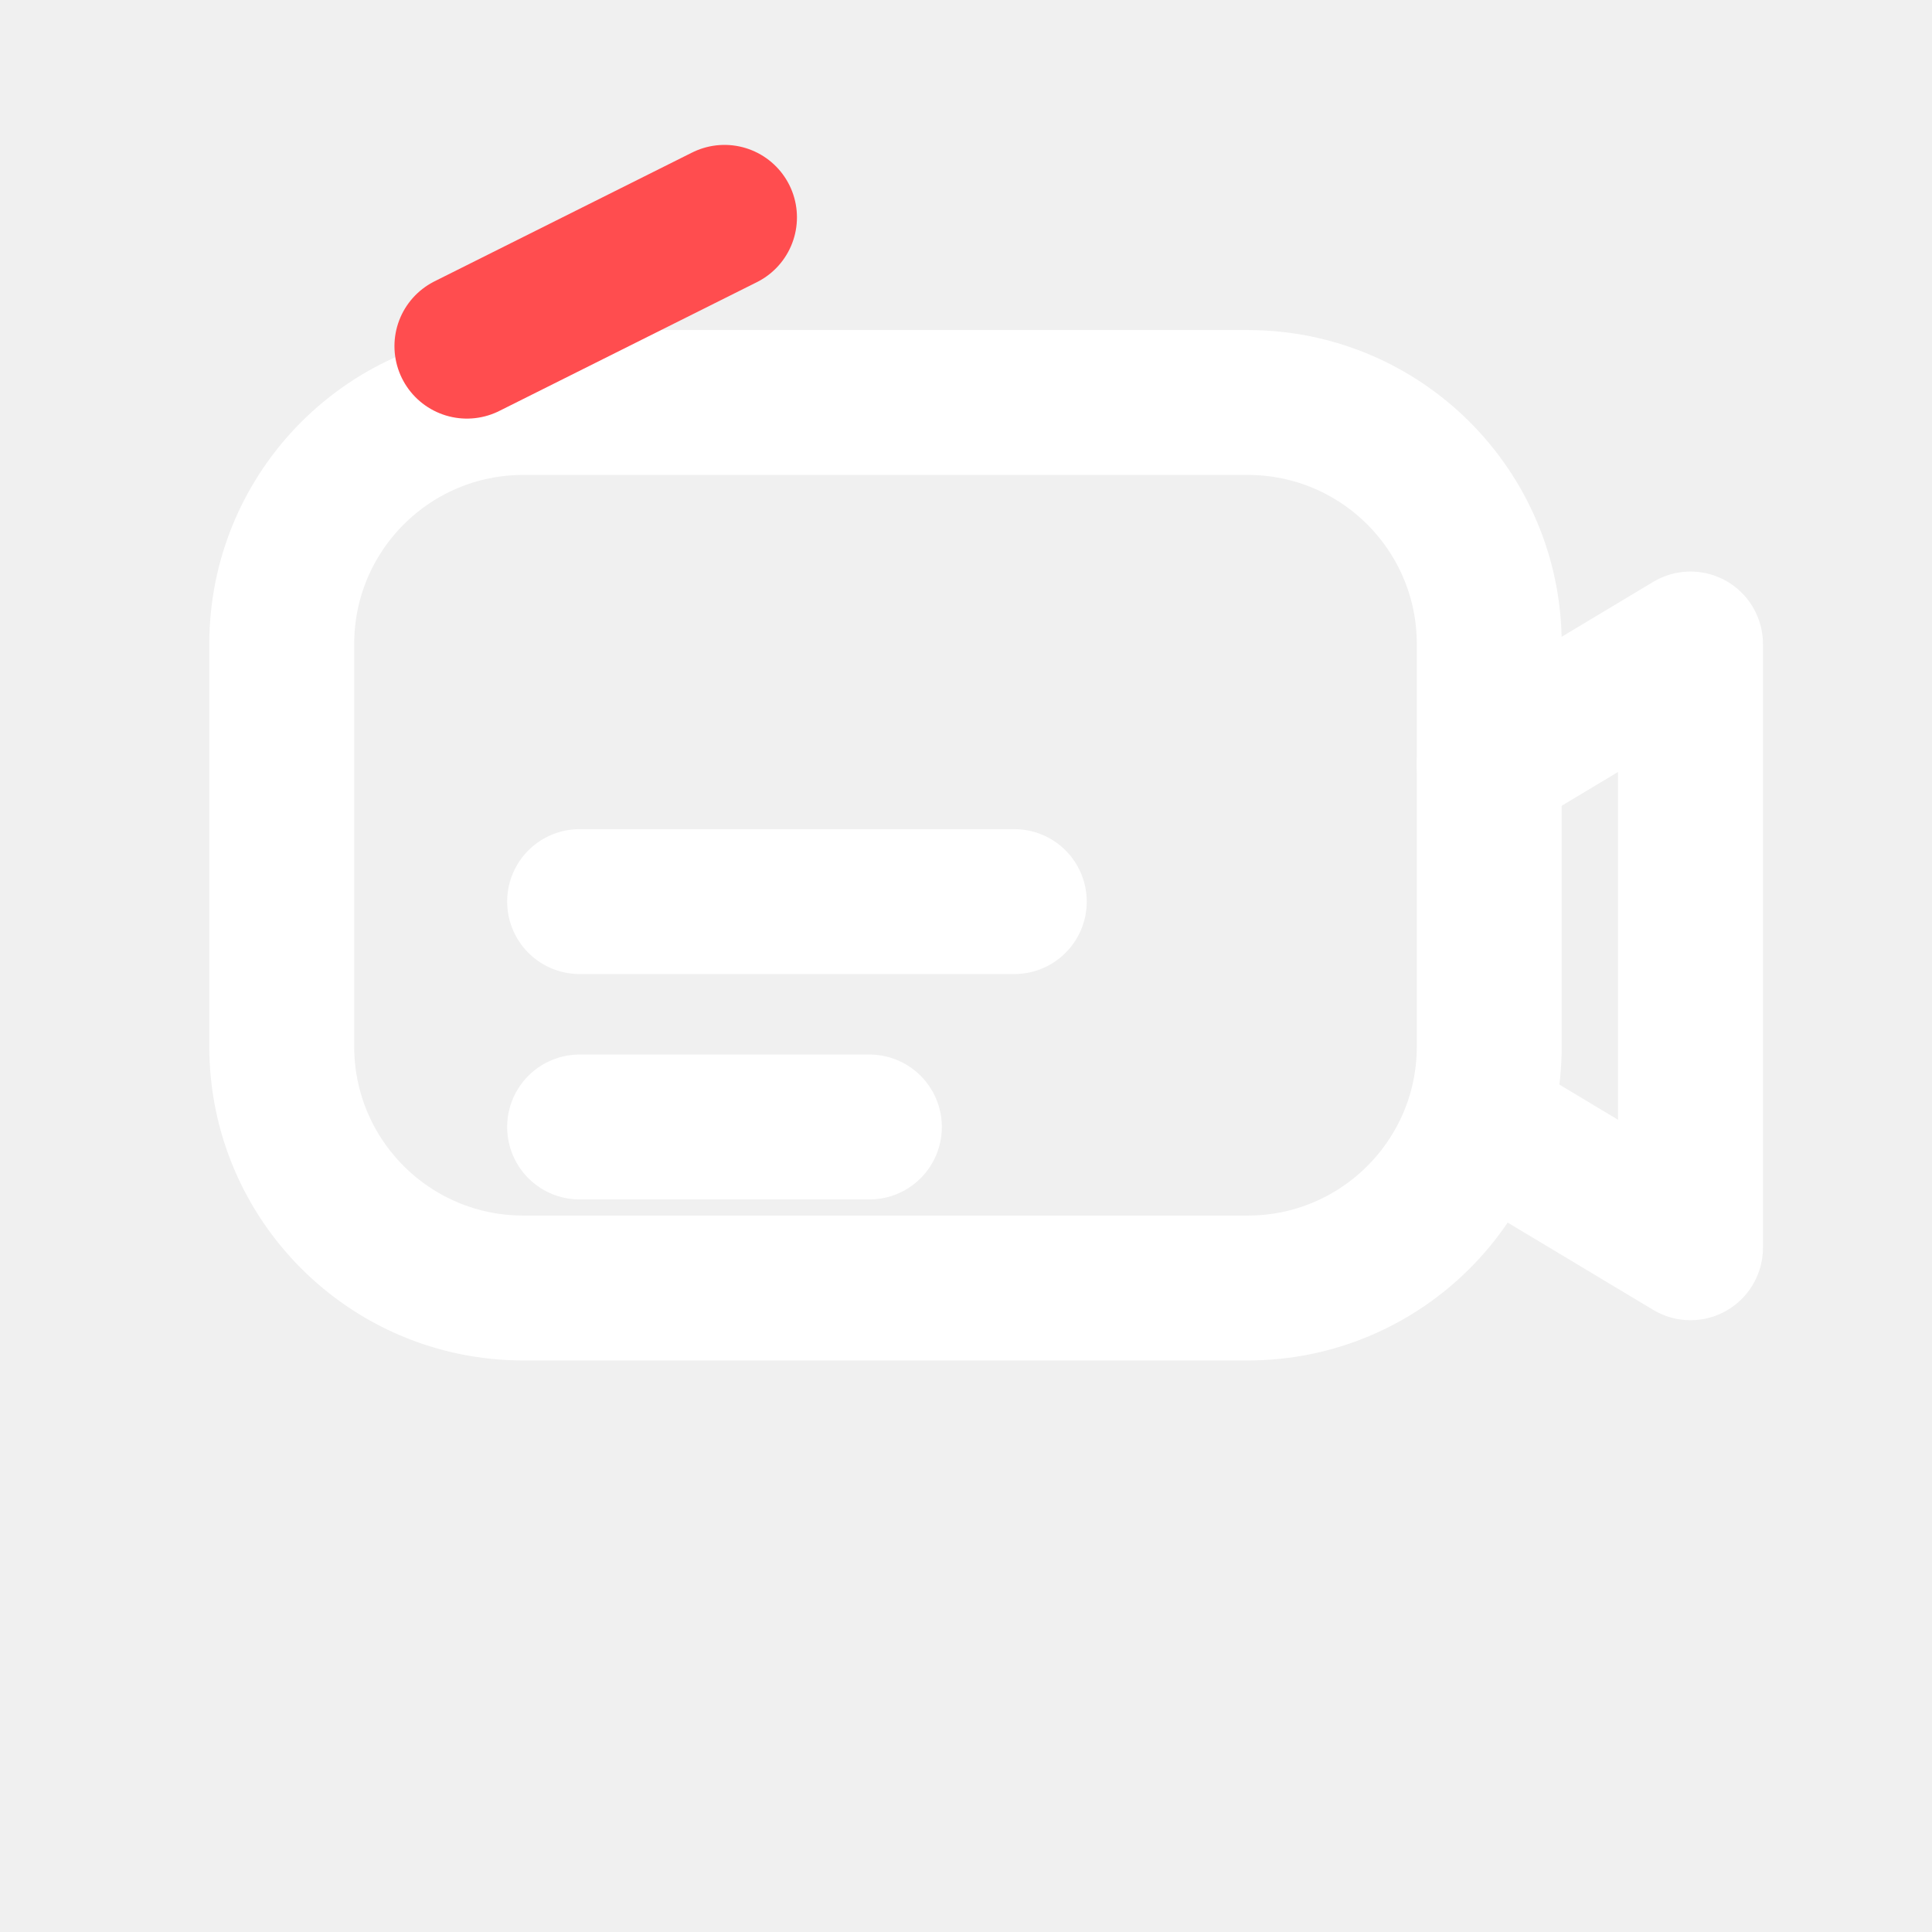
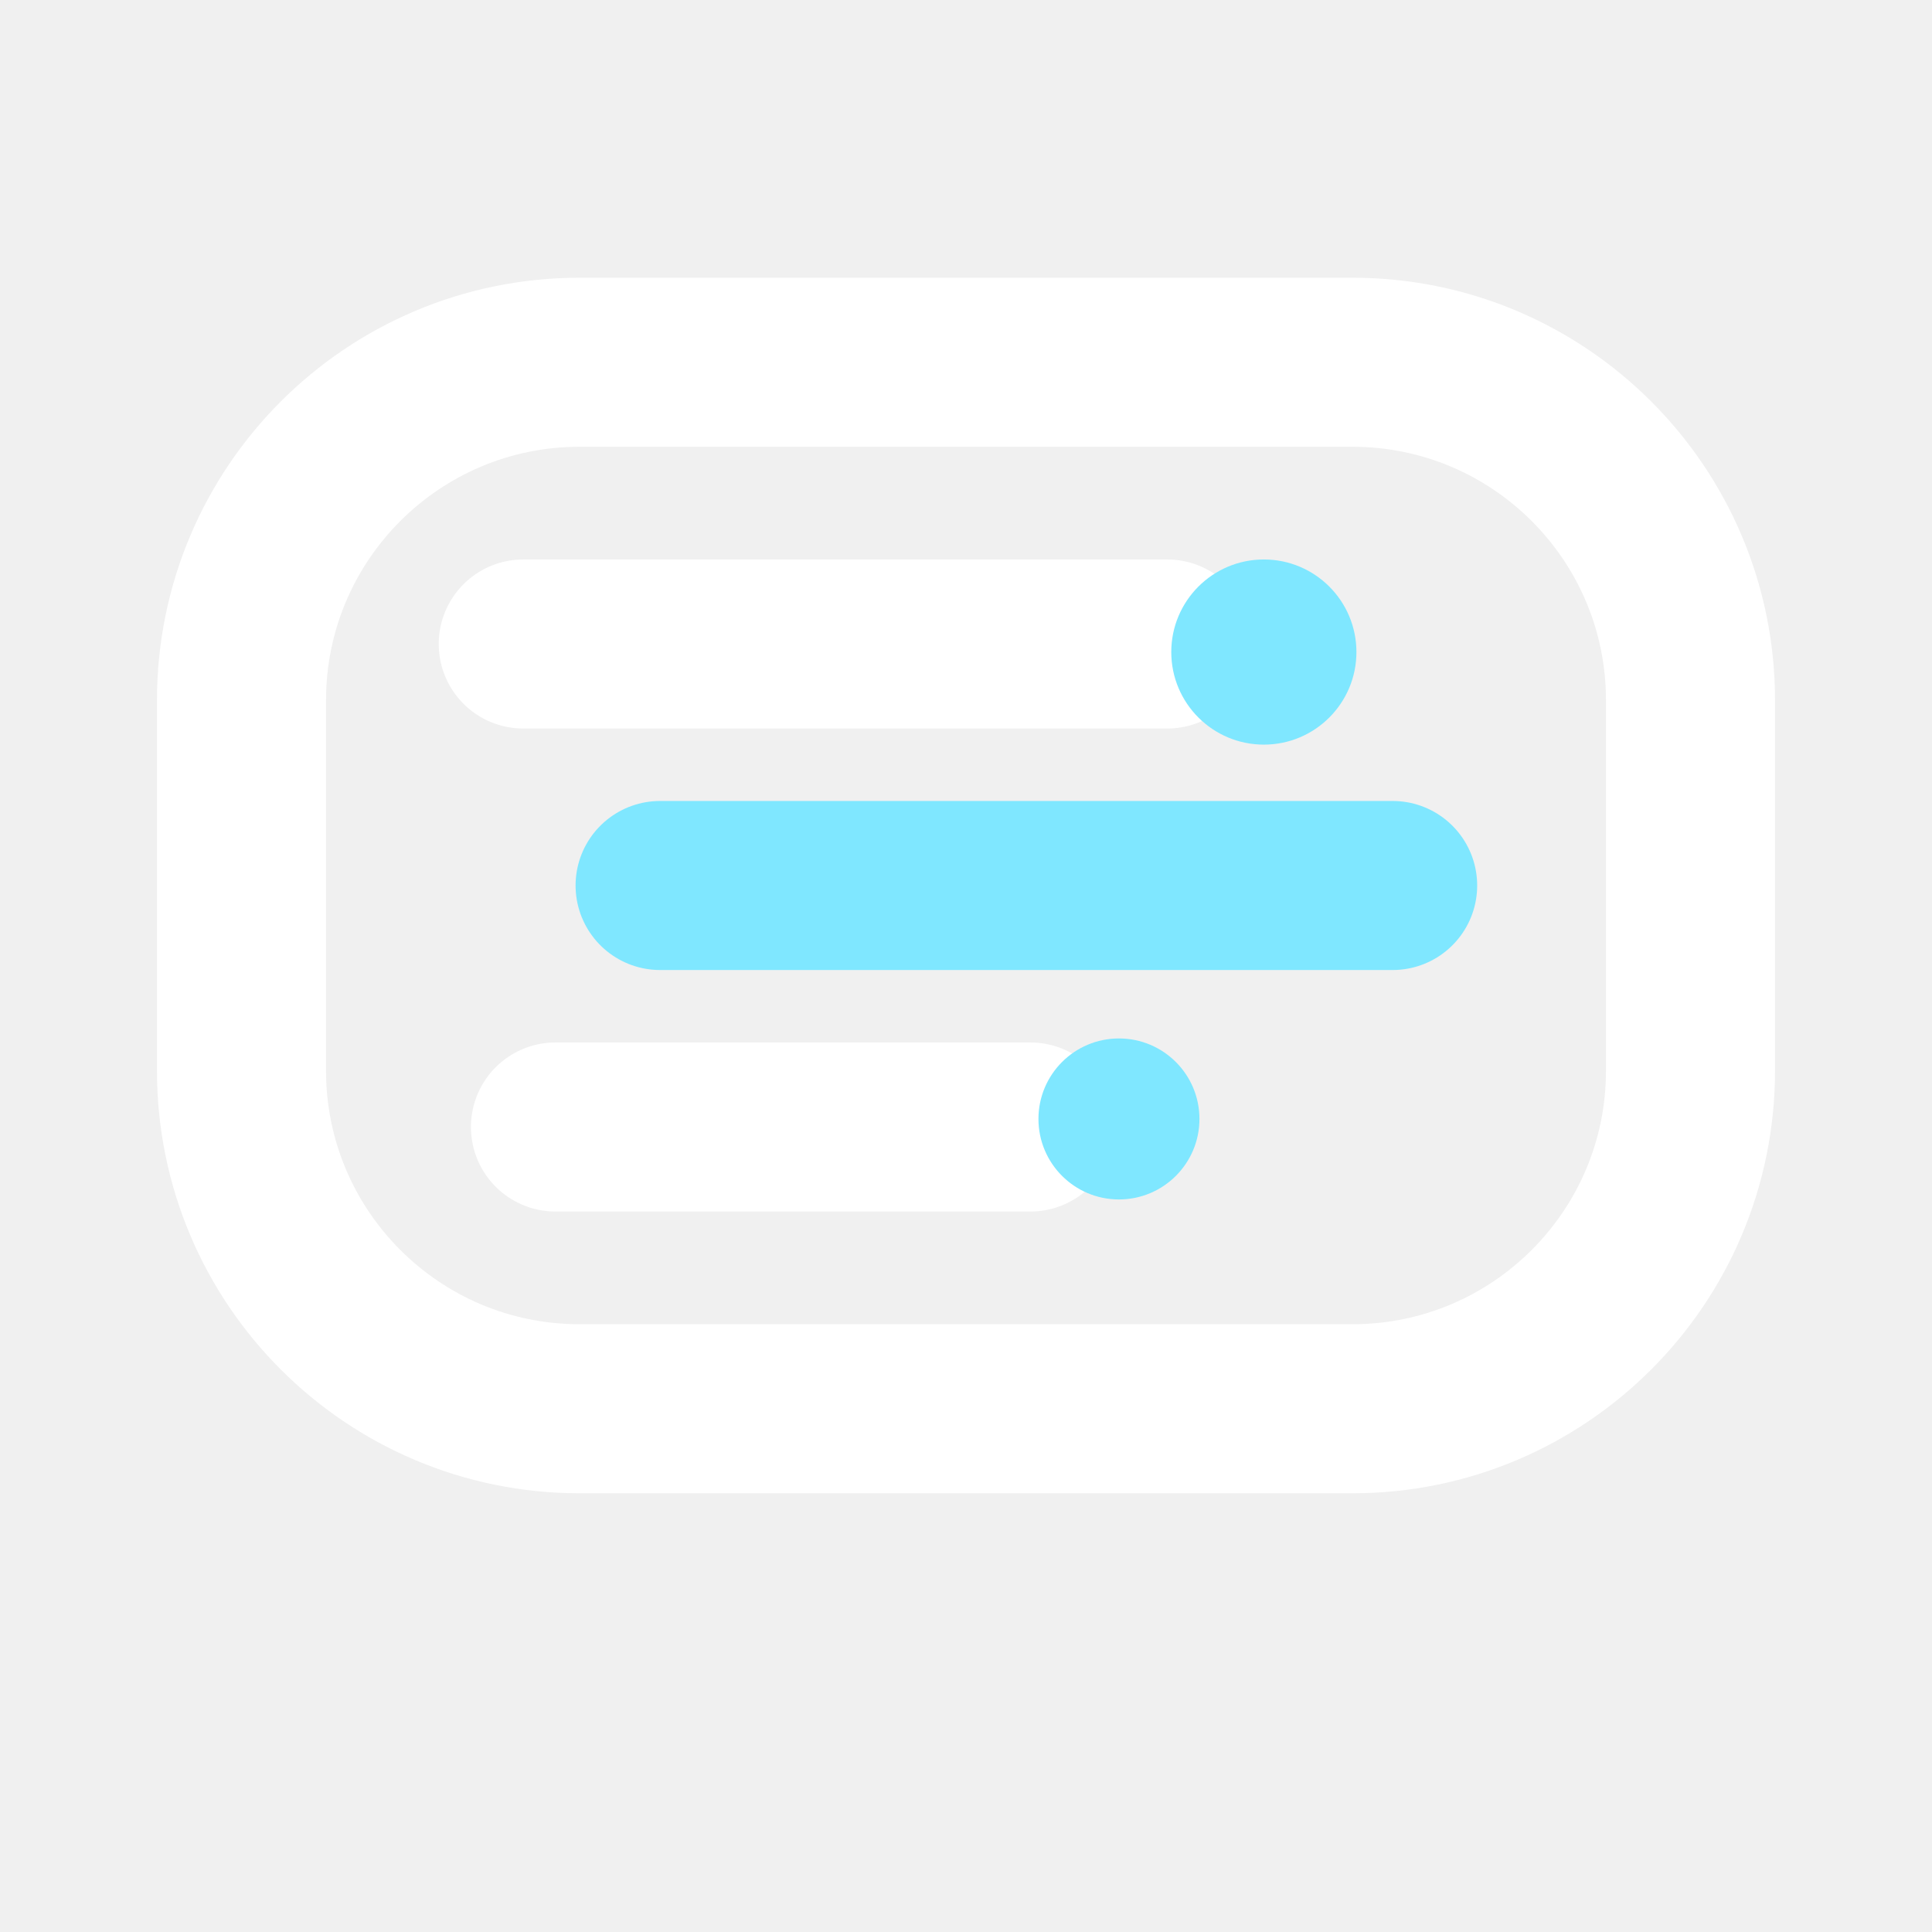
<svg xmlns="http://www.w3.org/2000/svg" width="24" height="24" viewBox="0 0 24 24" fill="none">
-   <rect x="3.5" y="5" width="15" height="11" rx="3" stroke="#FFFFFF" stroke-width="1.8" />
-   <path d="M18.5 9.5L21 8V15.5L18.5 14" stroke="#FFFFFF" stroke-width="1.8" stroke-linecap="round" stroke-linejoin="round" />
-   <path d="M7.2 11.2H12.6" stroke="#FFFFFF" stroke-width="1.8" stroke-linecap="round" />
-   <path d="M7.2 14H10.8" stroke="#FFFFFF" stroke-width="1.8" stroke-linecap="round" />
-   <path d="M5.8 4.3L9 2.7" stroke="#FF4D4F" stroke-width="1.8" stroke-linecap="round" />
+   <rect x="3" y="4.5" width="18" height="13" rx="4.2" stroke="#FFFFFF" stroke-width="2.1" />
+   <path d="M6.5 8H14.5" stroke="#FFFFFF" stroke-width="2.1" stroke-linecap="round" />
+   <path d="M8.2 11H17.3" stroke="#7FE7FF" stroke-width="2.1" stroke-linecap="round" />
+   <path d="M6.9 14H12.8" stroke="#FFFFFF" stroke-width="2.1" stroke-linecap="round" />
+   <circle cx="15.7" cy="8.1" r="1.15" fill="#7FE7FF" />
+   <circle cx="13.9" cy="13.9" r="1" fill="#7FE7FF" />
</svg>
